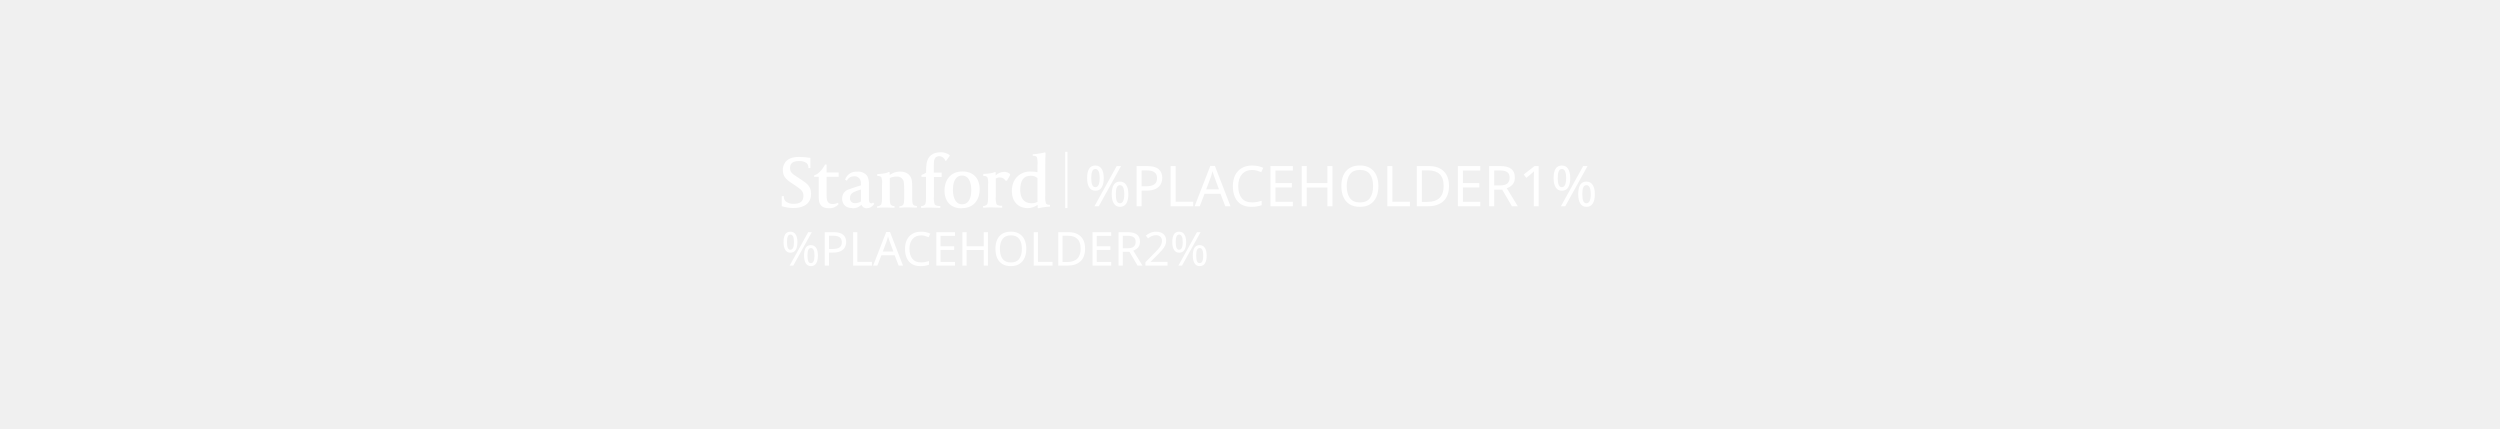
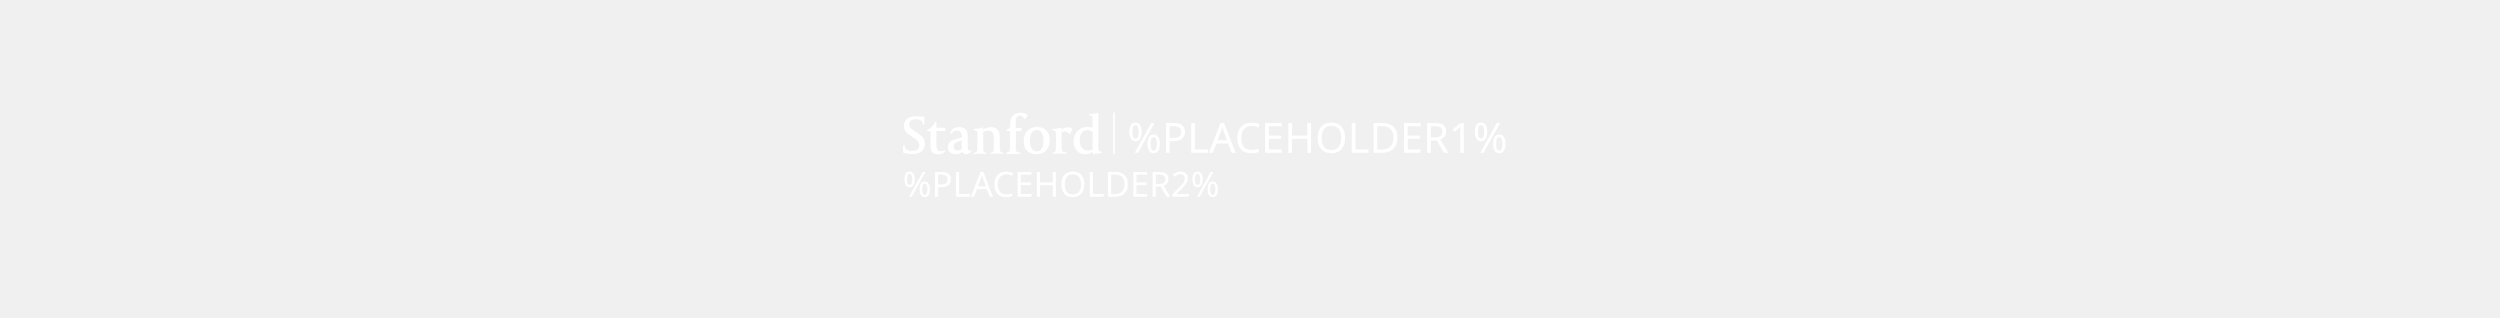
- <svg xmlns="http://www.w3.org/2000/svg" width="800px" height="137px" viewBox="0 0 450 137" version="1.1">
+ <svg xmlns="http://www.w3.org/2000/svg" width="1080px" height="137px" viewBox="0 0 450 137" version="1.1">
  <g id="stanford-line2-1" stroke="none" stroke-width="1" fill="none" fill-rule="evenodd">
    <g>
      <rect id="Rectangle" x="0" y="0" width="450" height="137" />
      <g id="SU_units_2Ln" transform="translate(75, 48)">
        <line x1="91.22" y1="18.58" x2="91.22" y2="0.58" id="Path" stroke="#FFFFFF" stroke-width="0.72" />
        <path d="M25.49,12.64 C24.629,12.865 23.795,13.18 23,13.58 C22.349,13.923 21.958,14.615 22,15.35 C21.945,15.811 22.108,16.272 22.442,16.596 C22.775,16.919 23.24,17.069 23.7,17 C24.336,17.014 24.961,16.833 25.49,16.48 L25.49,12.65 L25.49,12.64 Z M22.78,18.58 C19.71,18.58 19.48,16.26 19.48,15.58 C19.426,14.2 20.322,12.961 21.65,12.58 C23.65,11.84 24.1,11.76 25.49,11.32 L25.49,10.97 C25.529,10.545 25.481,10.116 25.35,9.71 C25.036,8.856 24.185,8.322 23.28,8.41 C22.401,8.389 21.577,8.839 21.12,9.59 L21,9.82 L20.43,9.48 L20.49,9.31 C21.094,7.762 22.644,6.794 24.3,6.93 C25.557,6.787 26.794,7.329 27.54,8.35 C27.966,9.264 28.142,10.275 28.05,11.28 C28.05,12.28 28.05,13.34 28.05,14.21 C28.05,14.81 28.05,15.33 28.05,15.65 C28.05,16.45 28.17,17.07 28.84,17.07 C28.974,17.078 29.106,17.035 29.21,16.95 L29.39,16.8 L29.76,17.22 L29.64,17.38 C29.153,18.146 28.317,18.618 27.41,18.64 C26.635,18.712 25.914,18.239 25.67,17.5 C24.935,18.265 23.911,18.686 22.85,18.66 L22.78,18.58 Z" id="Shape" fill="#FFFFFF" fill-rule="nonzero" />
        <path d="M4.06,18.56 C2.795,18.586 1.535,18.403 0.33,18.02 L0.16,18.02 L0.16,17.2 C0.16,16.1 0.16,15.67 0.16,15.32 L0.16,14.76 L0.82,14.76 L0.82,14.99 C0.83,15.491 1.01,15.974 1.33,16.36 C2.059,16.968 2.991,17.279 3.94,17.23 C6.1,17.23 7.1,16.41 7.1,14.66 C7.1,13.16 6.17,12.54 4.89,11.66 L4.69,11.51 L3.34,10.61 C1.46,9.37 0.5,8.37 0.5,6.38 C0.5,5.38 0.87,2.22 5.61,2.22 C6.782,2.218 7.952,2.308 9.11,2.49 L9.32,2.49 L9.32,2.69 C9.32,2.69 9.32,3.31 9.32,3.98 C9.32,4.65 9.32,4.98 9.32,5.44 L9.32,5.79 L8.7,5.79 L8.7,5.57 C8.696,5.063 8.499,4.577 8.15,4.21 C7.412,3.697 6.516,3.459 5.62,3.54 C3.11,3.54 2.82,4.83 2.82,5.79 C2.82,7.13 3.5,7.58 4.99,8.56 L6.71,9.7 C8.17,10.7 9.54,11.59 9.54,14.01 C9.54,18.1 5.72,18.55 4.08,18.55 L4.06,18.56 Z" id="Path" fill="#FFFFFF" fill-rule="nonzero" />
        <path d="M15.28,18.63 C13.53,18.63 12.57,18 12.14,16.63 C11.999,15.862 11.952,15.079 12,14.3 C12,12.5 12,11.05 12,9.37 L12,8.58 L10.51,8.58 L10.51,8.14 L10.66,8.08 C11.116,7.909 11.541,7.666 11.92,7.36 C12.672,6.714 13.302,5.938 13.78,5.07 L14.03,4.64 L14.52,4.64 L14.52,7.18 L18.37,7.18 L18.37,8.58 L14.52,8.58 L14.52,14.52 C14.52,16.29 14.85,17.3 16.52,17.3 C17.001,17.3 17.475,17.195 17.91,16.99 L18.14,16.87 L18.34,17.33 L18.24,17.44 C17.477,18.277 16.37,18.716 15.24,18.63 L15.28,18.63 Z" id="Path" fill="#FFFFFF" fill-rule="nonzero" />
        <path d="M30.66,18.48 L30.66,18 L30.88,18 C31.261,17.976 31.619,17.808 31.88,17.53 C32.23,17.14 32.25,16.18 32.25,14.26 L32.25,11 C32.349,10.23 32.274,9.447 32.03,8.71 C31.766,8.446 31.403,8.305 31.03,8.32 L30.94,8.32 L30.72,8.32 L30.72,7.67 L30.98,7.67 L31.15,7.67 C31.822,7.653 32.491,7.579 33.15,7.45 C33.571,7.39 33.978,7.255 34.35,7.05 L34.47,6.99 L34.7,7.13 L34.7,8 C35.654,7.29 36.811,6.905 38,6.9 C40,6.9 41.37,7.85 41.75,9.58 C41.858,10.241 41.909,10.91 41.9,11.58 L41.9,14.88 C41.9,16.74 41.97,17.27 42.32,17.59 C42.573,17.785 42.881,17.897 43.2,17.91 L43.42,17.91 L43.42,18.43 L42.86,18.43 C42.05,18.43 41.35,18.36 40.62,18.36 C39.89,18.36 39.06,18.36 38.05,18.45 L37.79,18.45 L37.79,18 L37.99,18 C38.336,17.976 38.665,17.843 38.93,17.62 C39.3,17.25 39.31,16.38 39.34,15.62 C39.34,15.5 39.34,15.37 39.34,15.23 C39.34,14.81 39.34,13.92 39.34,13.23 C39.355,12.369 39.325,11.508 39.25,10.65 C39.258,10.033 38.998,9.443 38.538,9.033 C38.077,8.623 37.462,8.432 36.85,8.51 C36.115,8.49 35.387,8.651 34.73,8.98 L34.73,14.92 C34.73,16.78 34.81,17.31 35.16,17.63 C35.41,17.825 35.714,17.937 36.03,17.95 L36.25,17.95 L36.25,18.47 L35.65,18.47 C34.87,18.47 34.19,18.4 33.48,18.4 C32.77,18.4 31.89,18.4 30.88,18.49 L30.63,18.49 L30.66,18.48 Z" id="Path" fill="#FFFFFF" fill-rule="nonzero" />
        <path d="M44.75,18.48 L44.75,17.94 L44.97,17.94 C45.35,17.914 45.707,17.747 45.97,17.47 C46.32,17.08 46.33,16.13 46.33,14.21 L46.33,8.6 L44.87,8.6 L44.87,8 L45.02,7.94 C45.487,7.762 45.931,7.527 46.34,7.24 C46.328,6.237 46.385,5.235 46.51,4.24 C46.96,1.91 48.51,0.72 51.05,0.72 C52.04,0.703 53.009,1.008 53.81,1.59 L53.89,1.66 L53.89,1.9 L52.77,3.46 L52.5,3.46 L52.44,3.32 C52.157,2.51 51.388,1.971 50.53,1.98 C50.112,1.971 49.706,2.117 49.39,2.39 C48.9,2.88 48.82,3.61 48.82,5.05 L48.82,7.23 L51.34,7.23 L51.34,8.63 L48.86,8.63 L48.86,14.9 C48.762,15.745 48.848,16.601 49.11,17.41 C49.42,17.89 50.38,17.92 50.67,17.92 L50.9,17.92 L50.9,18.52 L50.65,18.52 C49.41,18.45 48.48,18.43 47.82,18.43 C46.98,18.43 46.02,18.43 45.01,18.52 L44.75,18.52 L44.75,18.48 Z" id="Path" fill="#FFFFFF" fill-rule="nonzero" />
        <path d="M57.89,8.18 C57.313,8.152 56.745,8.333 56.29,8.69 C55.38,9.45 54.93,10.84 54.93,12.81 C54.93,13.57 55.07,17.37 57.85,17.37 C58.427,17.394 58.993,17.213 59.45,16.86 C60.36,16.1 60.82,14.71 60.82,12.74 C60.82,11.98 60.67,8.18 57.89,8.18 Z M57.75,18.67 C54.3,18.67 52.24,16.53 52.24,12.93 C52.24,10.13 53.75,6.87 57.99,6.87 C61.44,6.87 63.5,9.02 63.5,12.62 C63.5,15.41 61.99,18.62 57.75,18.62 L57.75,18.67 Z" id="Shape" fill="#FFFFFF" fill-rule="nonzero" />
        <path d="M64.59,18.48 L64.59,17.91 L64.81,17.91 C65.19,17.883 65.547,17.716 65.81,17.44 C66.16,17.05 66.18,16.12 66.18,14.2 L66.18,11 C66.279,10.23 66.204,9.447 65.96,8.71 C65.698,8.442 65.334,8.3 64.96,8.32 L64.87,8.32 L64.65,8.32 L64.65,7.64 L65.08,7.64 C65.752,7.623 66.421,7.549 67.08,7.42 C67.494,7.36 67.9,7.253 68.29,7.1 L68.42,7.04 L68.62,7.15 L68.62,8.15 C69.311,7.43 70.262,7.016 71.26,7 C71.949,6.97 72.625,7.194 73.16,7.63 L73.23,7.71 L73.23,8.06 L72.23,9.81 L71.77,9.81 L71.7,9.7 C71.305,9.088 70.607,8.739 69.88,8.79 C69.442,8.777 69.012,8.903 68.65,9.15 L68.65,14.84 C68.557,15.678 68.638,16.526 68.89,17.33 C69.21,17.8 70.17,17.84 70.45,17.84 L70.69,17.84 L70.69,18.46 L70.44,18.46 C69.2,18.39 68.27,18.37 67.6,18.37 C66.76,18.37 65.81,18.37 64.8,18.46 L64.54,18.46 L64.59,18.48 Z" id="Path" fill="#FFFFFF" fill-rule="nonzero" />
        <path d="M79.75,8.25 C77.54,8.25 76.47,9.76 76.47,12.86 C76.47,14.11 76.83,17.04 80.11,17.04 L80.21,17.04 C80.838,17.05 81.458,16.888 82,16.57 L82,9 C81.382,8.456 80.571,8.182 79.75,8.24 L79.75,8.25 Z M82.35,18.64 L82.05,18.54 L82.05,17.54 C81.135,18.218 80.029,18.589 78.89,18.6 C75.79,18.6 73.79,16.45 73.79,13.11 C73.784,12.079 73.992,11.057 74.4,10.11 C75.38,8.045 77.507,6.774 79.79,6.89 C80.532,6.889 81.272,6.959 82,7.1 L82,4.7 C82.094,3.874 82.019,3.037 81.78,2.24 C81.518,1.972 81.154,1.83 80.78,1.85 L80.7,1.85 L80.49,1.85 L80.49,1.35 L80.73,1.35 C81.542,1.286 82.349,1.179 83.15,1.03 C83.531,0.978 83.905,0.891 84.27,0.77 L84.38,0.77 L84.58,0.89 L84.58,1 C84.5,1.93 84.49,3.92 84.49,5.41 L84.49,14.62 C84.399,15.463 84.474,16.316 84.71,17.13 C84.971,17.401 85.334,17.55 85.71,17.54 L86,17.54 L86,18.14 L85.76,18.14 C85.025,18.171 84.294,18.251 83.57,18.38 C83.179,18.427 82.793,18.514 82.42,18.64 L82.31,18.64 L82.35,18.64 Z" id="Shape" fill="#FFFFFF" fill-rule="nonzero" />
        <g id="%PLACEHOLDER1%" transform="translate(97, 0)" fill="#FFFFFF" fill-rule="nonzero" font-family="SourceSansPro-Semibold, Source Sans Pro" font-size="18" font-weight="500">
          <g id="Group">
            <text id="%PLACEHOLDER1%">
              <tspan x="0" y="18">%PLACEHOLDER1%</tspan>
            </text>
          </g>
        </g>
        <g id="%PLACEHOLDER2%" transform="translate(0, 22)" fill="#FFFFFF" fill-rule="nonzero" font-family="SourceSansPro-Regular, Source Sans Pro" font-size="15" font-weight="normal">
          <g id="Group">
            <text id="%PLACEHOLDER2%">
              <tspan x="0" y="15">%PLACEHOLDER2%</tspan>
            </text>
          </g>
        </g>
      </g>
    </g>
  </g>
</svg>
